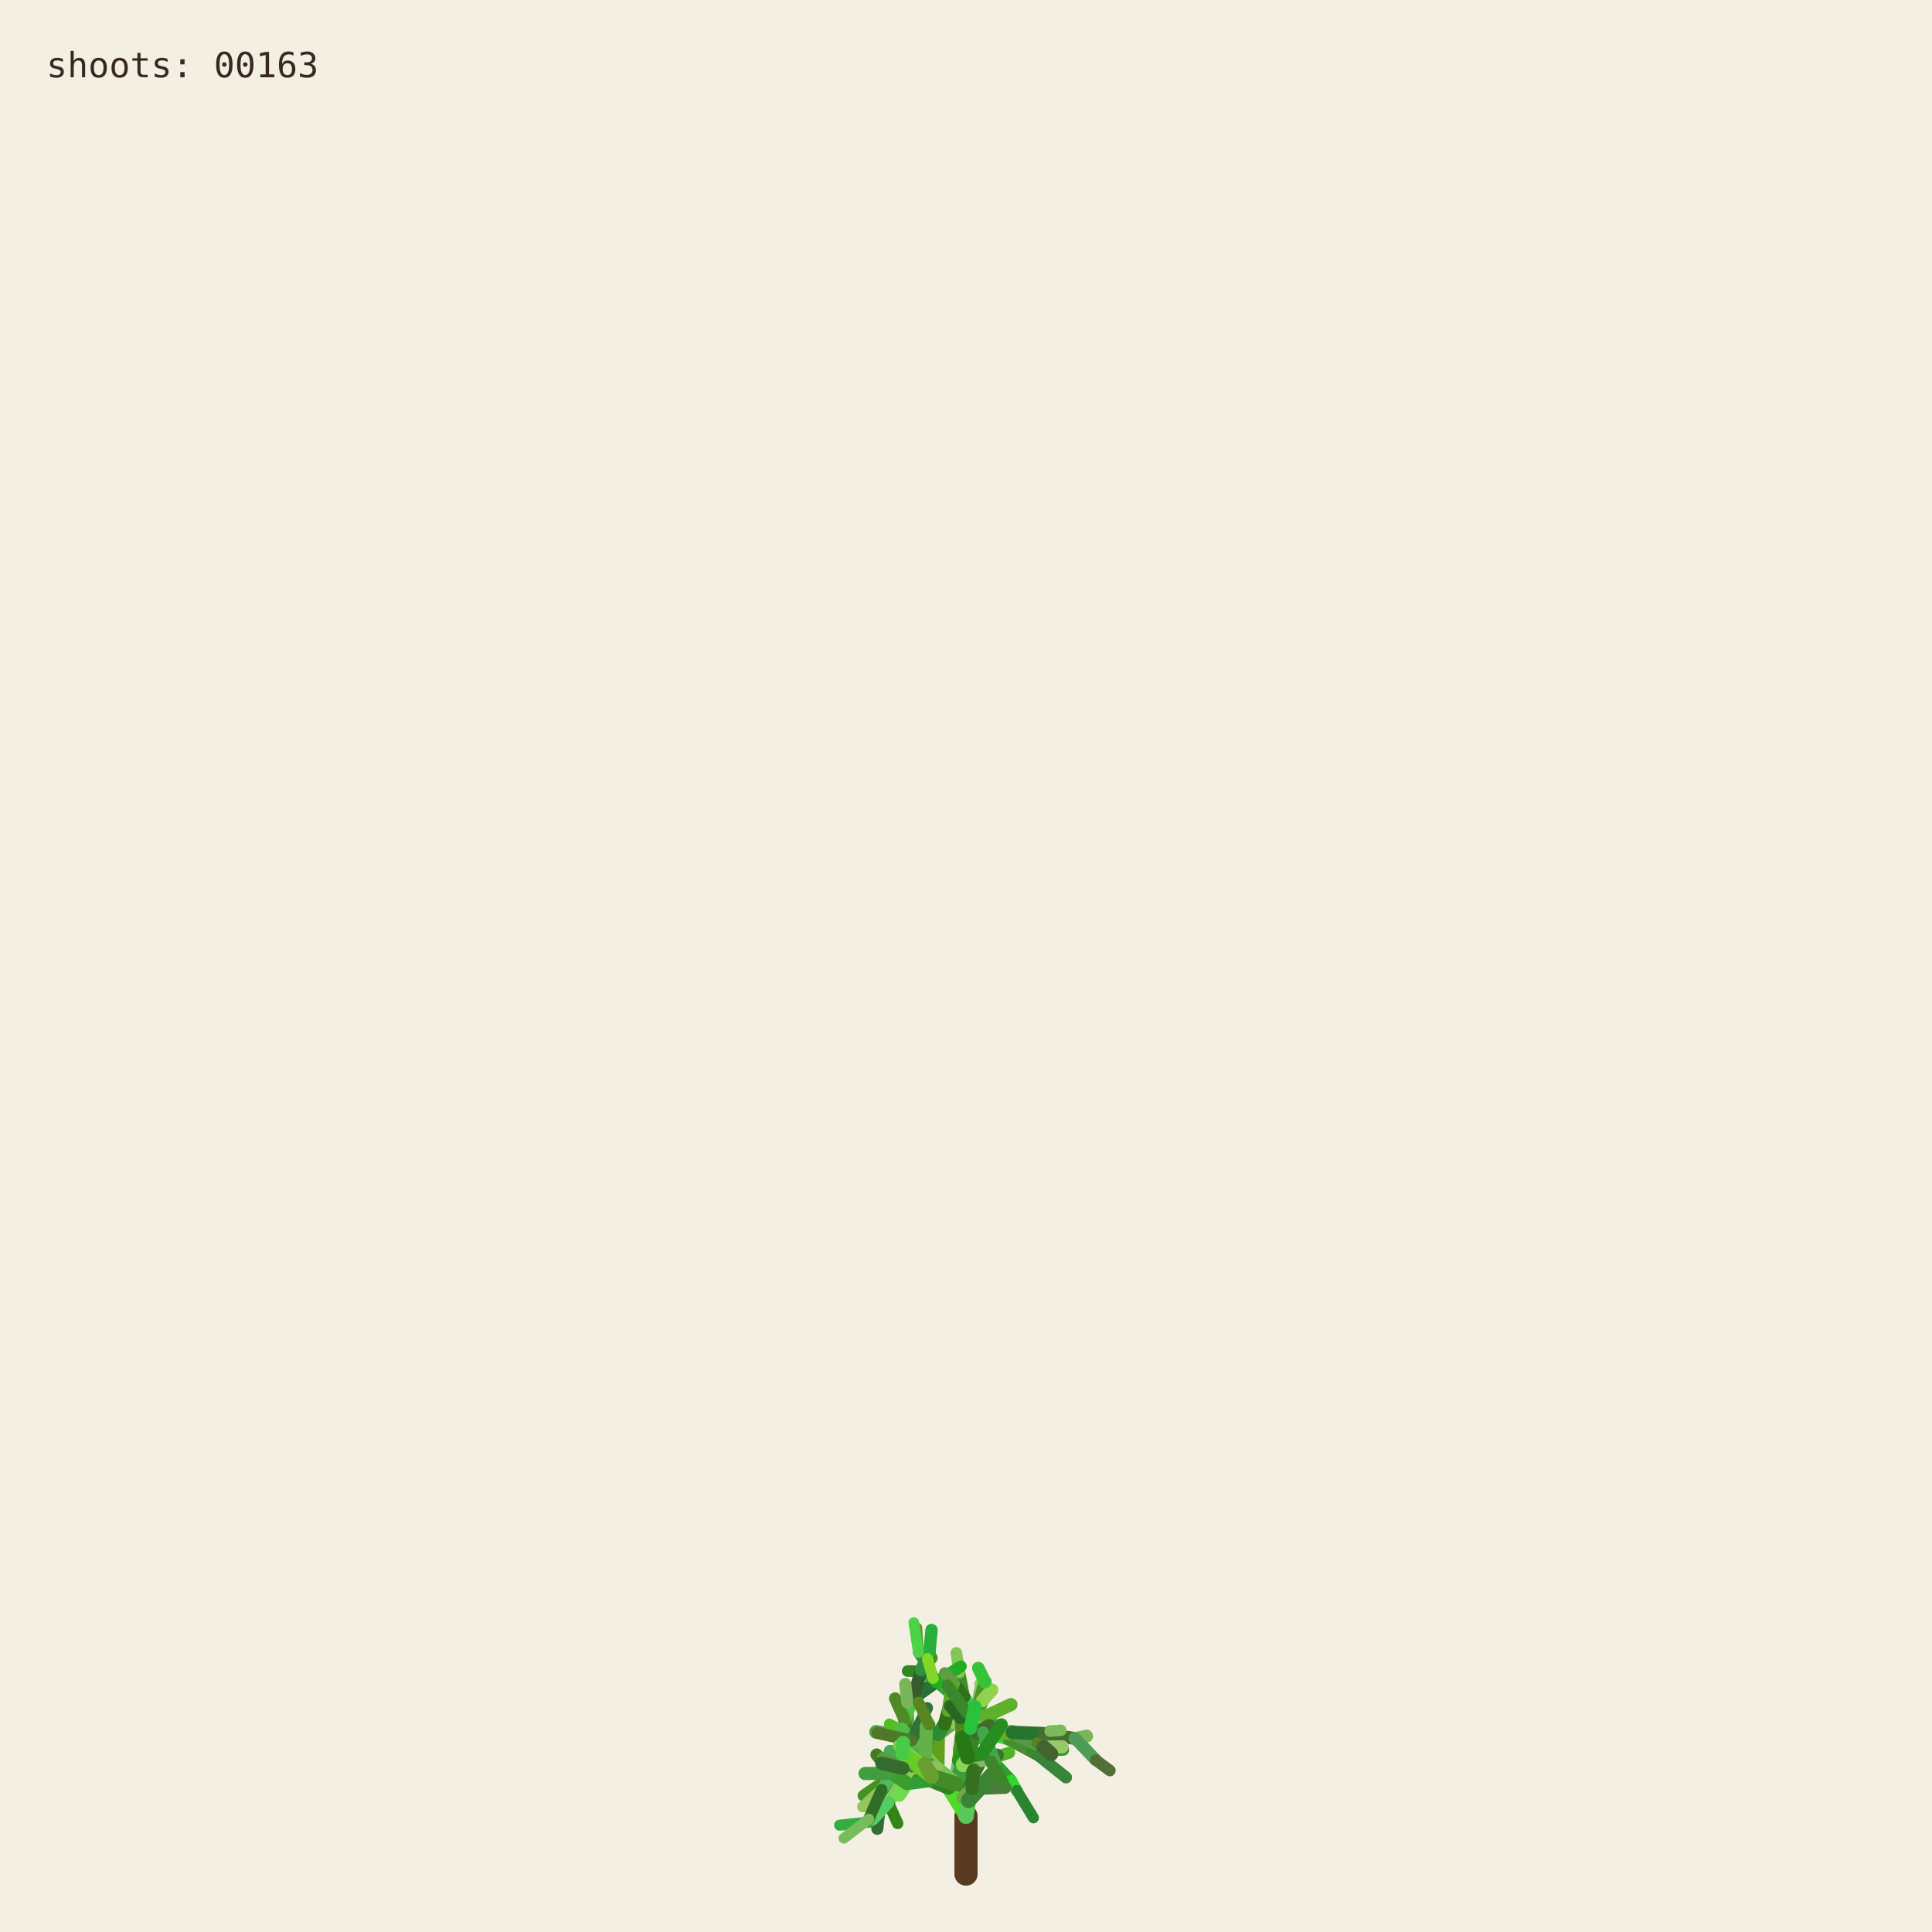
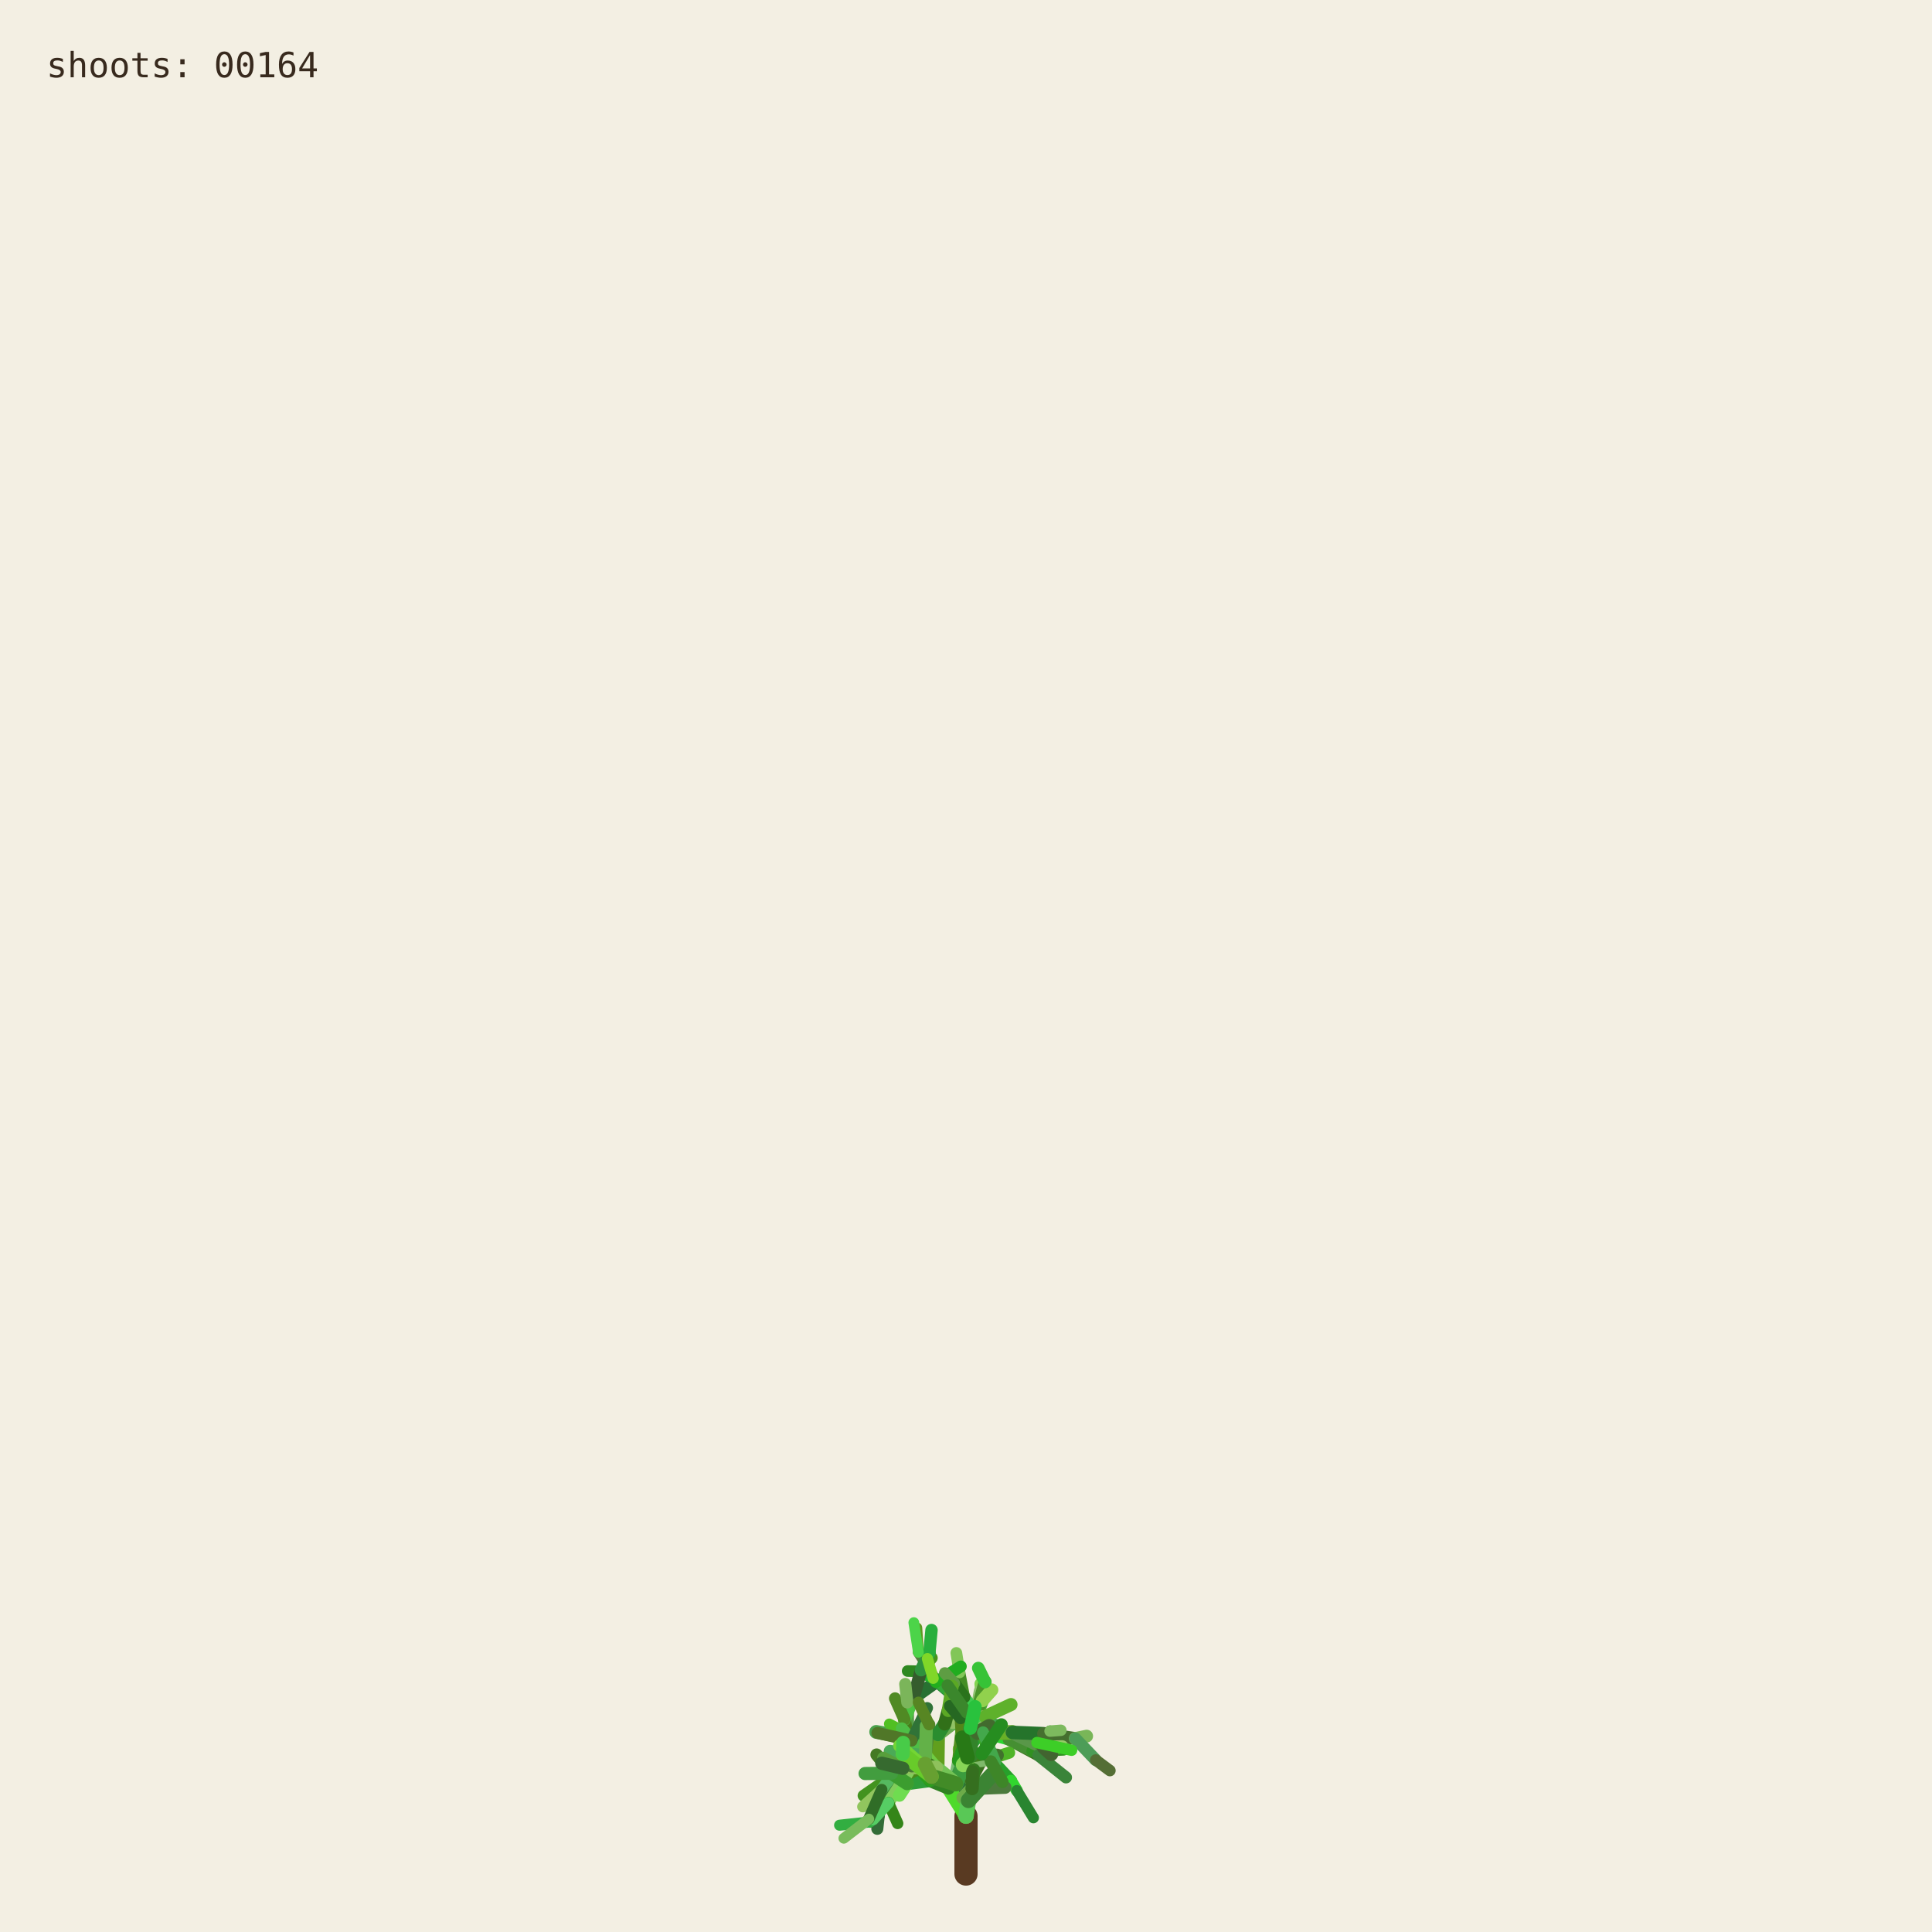
<svg xmlns="http://www.w3.org/2000/svg" viewBox="0 0 1000 1000" role="img" aria-labelledby="title desc">
  <rect width="1000" height="1000" fill="#f3efe3" />
  <g fill="none" stroke-linecap="round">
    <path d="M500 970 L500 940" stroke="#593a22" stroke-width="12" />
    <path d="M500.000 940.000 L494.591 923.254" stroke="hsl(89 50% 51%)" stroke-width="8.067" data-shoot="1" />
    <path d="M500.000 940.000 L498.548 930.480" stroke="hsl(108 42% 32%)" stroke-width="7.603" data-shoot="2" />
    <path d="M494.591 923.254 L485.237 916.016" stroke="hsl(129 39% 53%)" stroke-width="7.427" data-shoot="3" />
    <path d="M498.548 930.480 L502.606 920.794" stroke="hsl(125 41% 32%)" stroke-width="7.235" data-shoot="4" />
    <path d="M502.606 920.794 L496.770 905.343" stroke="hsl(93 34% 43%)" stroke-width="7.253" data-shoot="5" />
    <path d="M494.591 923.254 L497.365 909.040" stroke="hsl(116 35% 60%)" stroke-width="8.012" data-shoot="6" />
    <path d="M485.237 916.016 L485.497 897.710" stroke="hsl(89 69% 37%)" stroke-width="7.213" data-shoot="7" />
    <path d="M496.770 905.343 L501.215 895.004" stroke="hsl(92 66% 60%)" stroke-width="7.141" data-shoot="8" />
    <path d="M497.365 909.040 L506.164 896.866" stroke="hsl(126 59% 38%)" stroke-width="8.073" data-shoot="9" />
    <path d="M501.215 895.004 L510.832 888.548" stroke="hsl(91 35% 42%)" stroke-width="6.879" data-shoot="10" />
    <path d="M485.497 897.710 L493.416 891.622" stroke="hsl(104 36% 49%)" stroke-width="7.124" data-shoot="11" />
    <path d="M500.000 940.000 L490.927 925.443" stroke="hsl(108 70% 51%)" stroke-width="7.399" data-shoot="12" />
    <path d="M485.237 916.016 L479.157 913.325" stroke="hsl(112 69% 34%)" stroke-width="7.149" data-shoot="13" />
    <path d="M490.927 925.443 L481.351 921.527" stroke="hsl(111 58% 32%)" stroke-width="6.945" data-shoot="14" />
    <path d="M498.548 930.480 L503.173 925.799" stroke="hsl(98 40% 48%)" stroke-width="6.990" data-shoot="15" />
    <path d="M496.770 905.343 L505.035 888.845" stroke="hsl(101 68% 48%)" stroke-width="6.979" data-shoot="16" />
    <path d="M493.416 891.622 L508.817 896.643" stroke="hsl(128 70% 39%)" stroke-width="6.561" data-shoot="17" />
    <path d="M479.157 913.325 L469.750 899.500" stroke="hsl(95 57% 50%)" stroke-width="7.139" data-shoot="18" />
    <path d="M505.035 888.845 L508.436 880.301" stroke="hsl(98 53% 41%)" stroke-width="6.832" data-shoot="19" />
    <path d="M501.215 895.004 L501.550 888.479" stroke="hsl(112 68% 42%)" stroke-width="6.773" data-shoot="20" />
    <path d="M485.237 916.016 L479.029 908.697" stroke="hsl(100 57% 53%)" stroke-width="6.945" data-shoot="21" />
    <path d="M502.606 920.794 L496.127 911.207" stroke="hsl(123 62% 40%)" stroke-width="6.865" data-shoot="22" />
    <path d="M496.127 911.207 L497.635 896.782" stroke="hsl(93 65% 34%)" stroke-width="6.505" data-shoot="23" />
    <path d="M494.591 923.254 L500.793 909.571" stroke="hsl(113 71% 34%)" stroke-width="7.895" data-shoot="24" />
    <path d="M485.237 916.016 L479.462 917.793" stroke="hsl(99 66% 28%)" stroke-width="7.154" data-shoot="25" />
    <path d="M485.237 916.016 L473.231 912.147" stroke="hsl(93 38% 42%)" stroke-width="6.997" data-shoot="26" />
    <path d="M485.237 916.016 L473.737 913.680" stroke="hsl(114 35% 58%)" stroke-width="6.828" data-shoot="27" />
    <path d="M497.635 896.782 L497.395 881.015" stroke="hsl(110 56% 51%)" stroke-width="6.336" data-shoot="28" />
    <path d="M469.750 899.500 L453.522 896.436" stroke="hsl(121 37% 46%)" stroke-width="7.140" data-shoot="29" />
    <path d="M481.351 921.527 L469.530 923.105" stroke="hsl(126 55% 40%)" stroke-width="6.995" data-shoot="30" />
    <path d="M505.035 888.845 L499.035 878.436" stroke="hsl(88 42% 31%)" stroke-width="6.545" data-shoot="31" />
    <path d="M502.606 920.794 L507.653 911.330" stroke="hsl(99 57% 28%)" stroke-width="6.856" data-shoot="32" />
    <path d="M481.351 921.527 L478.279 914.724" stroke="hsl(122 35% 29%)" stroke-width="6.742" data-shoot="33" />
    <path d="M508.817 896.643 L522.168 900.369" stroke="hsl(122 67% 50%)" stroke-width="6.210" data-shoot="34" />
    <path d="M479.029 908.697 L477.185 899.261" stroke="hsl(124 64% 35%)" stroke-width="6.693" data-shoot="35" />
    <path d="M494.591 923.254 L498.563 913.442" stroke="hsl(122 45% 42%)" stroke-width="7.987" data-shoot="36" />
    <path d="M473.737 913.680 L467.283 915.265" stroke="hsl(125 60% 37%)" stroke-width="6.814" data-shoot="37" />
    <path d="M481.351 921.527 L469.226 908.135" stroke="hsl(113 69% 37%)" stroke-width="6.660" data-shoot="38" />
    <path d="M473.231 912.147 L461.374 919.424" stroke="hsl(100 70% 60%)" stroke-width="6.453" data-shoot="39" />
    <path d="M497.635 896.782 L500.334 886.420" stroke="hsl(108 47% 53%)" stroke-width="6.302" data-shoot="40" />
    <path d="M467.283 915.265 L455.168 929.331" stroke="hsl(120 40% 35%)" stroke-width="6.786" data-shoot="41" />
    <path d="M508.817 896.643 L512.869 911.725" stroke="hsl(110 63% 40%)" stroke-width="6.518" data-shoot="42" />
    <path d="M496.127 911.207 L497.987 905.795" stroke="hsl(115 70% 35%)" stroke-width="6.363" data-shoot="43" />
    <path d="M507.653 911.330 L512.674 910.357" stroke="hsl(104 36% 57%)" stroke-width="6.747" data-shoot="44" />
    <path d="M479.157 913.325 L470.181 917.185" stroke="hsl(95 64% 53%)" stroke-width="6.833" data-shoot="45" />
    <path d="M469.750 899.500 L469.633 881.151" stroke="hsl(111 38% 45%)" stroke-width="6.815" data-shoot="46" />
    <path d="M479.029 908.697 L480.879 892.655" stroke="hsl(102 44% 35%)" stroke-width="6.467" data-shoot="47" />
    <path d="M500.334 886.420 L507.457 881.593" stroke="hsl(118 47% 56%)" stroke-width="6.197" data-shoot="48" />
    <path d="M461.374 919.424 L446.935 929.431" stroke="hsl(102 65% 35%)" stroke-width="6.069" data-shoot="49" />
    <path d="M508.436 880.301 L507.585 871.602" stroke="hsl(97 61% 57%)" stroke-width="6.448" data-shoot="50" />
    <path d="M512.674 910.357 L523.304 921.702" stroke="hsl(122 61% 39%)" stroke-width="6.341" data-shoot="51" />
    <path d="M500.000 940.000 L501.279 931.882" stroke="hsl(118 51% 56%)" stroke-width="7.998" data-shoot="52" />
    <path d="M499.035 878.436 L496.590 865.625" stroke="hsl(103 58% 35%)" stroke-width="6.115" data-shoot="53" />
    <path d="M485.497 897.710 L488.970 892.287" stroke="hsl(123 54% 36%)" stroke-width="7.087" data-shoot="54" />
    <path d="M496.590 865.625 L495.009 855.557" stroke="hsl(97 49% 56%)" stroke-width="6.061" data-shoot="55" />
    <path d="M469.633 881.151 L484.418 870.623" stroke="hsl(128 48% 30%)" stroke-width="6.659" data-shoot="56" />
    <path d="M485.237 916.016 L477.752 911.974" stroke="hsl(90 58% 50%)" stroke-width="6.898" data-shoot="57" />
    <path d="M498.563 913.442 L502.383 908.863" stroke="hsl(97 61% 59%)" stroke-width="7.688" data-shoot="58" />
    <path d="M479.157 913.325 L464.639 921.037" stroke="hsl(94 69% 32%)" stroke-width="6.531" data-shoot="59" />
    <path d="M478.279 914.724 L471.794 900.929" stroke="hsl(117 71% 29%)" stroke-width="6.231" data-shoot="60" />
    <path d="M522.168 900.369 L536.734 901.964" stroke="hsl(111 46% 60%)" stroke-width="6.038" data-shoot="61" />
    <path d="M471.794 900.929 L465.848 895.170" stroke="hsl(103 40% 56%)" stroke-width="5.768" data-shoot="62" />
    <path d="M469.750 899.500 L468.128 889.982" stroke="hsl(93 64% 30%)" stroke-width="6.667" data-shoot="63" />
    <path d="M477.185 899.261 L475.657 893.582" stroke="hsl(113 52% 40%)" stroke-width="6.319" data-shoot="64" />
    <path d="M479.029 908.697 L474.737 903.891" stroke="hsl(93 52% 43%)" stroke-width="6.709" data-shoot="65" />
    <path d="M523.304 921.702 L526.314 926.781" stroke="hsl(119 67% 51%)" stroke-width="6.166" data-shoot="66" />
    <path d="M505.035 888.845 L507.387 875.338" stroke="hsl(96 40% 59%)" stroke-width="6.739" data-shoot="67" />
    <path d="M522.168 900.369 L537.413 908.545" stroke="hsl(99 61% 27%)" stroke-width="6.155" data-shoot="68" />
    <path d="M497.395 881.015 L483.011 868.683" stroke="hsl(129 53% 36%)" stroke-width="6.314" data-shoot="69" />
    <path d="M522.168 900.369 L534.219 906.339" stroke="hsl(108 48% 38%)" stroke-width="6.199" data-shoot="70" />
    <path d="M493.416 891.622 L507.262 882.093" stroke="hsl(127 63% 43%)" stroke-width="6.826" data-shoot="71" />
    <path d="M502.383 908.863 L508.238 907.761" stroke="hsl(99 66% 30%)" stroke-width="7.032" data-shoot="72" />
    <path d="M508.817 896.643 L514.829 892.790" stroke="hsl(125 40% 46%)" stroke-width="6.585" data-shoot="73" />
    <path d="M468.128 889.982 L473.133 877.764" stroke="hsl(115 52% 51%)" stroke-width="6.671" data-shoot="74" />
    <path d="M465.848 895.170 L460.313 892.280" stroke="hsl(102 70% 44%)" stroke-width="5.549" data-shoot="75" />
    <path d="M468.128 889.982 L463.284 879.089" stroke="hsl(94 59% 34%)" stroke-width="6.302" data-shoot="76" />
    <path d="M461.374 919.424 L456.357 926.300" stroke="hsl(126 42% 53%)" stroke-width="6.125" data-shoot="77" />
    <path d="M483.011 868.683 L476.458 865.059" stroke="hsl(124 68% 42%)" stroke-width="6.199" data-shoot="78" />
    <path d="M455.168 929.331 L454.837 939.862" stroke="hsl(125 68% 35%)" stroke-width="6.316" data-shoot="79" />
    <path d="M534.219 906.339 L550.383 905.736" stroke="hsl(112 63% 35%)" stroke-width="5.969" data-shoot="80" />
    <path d="M470.181 917.185 L459.860 933.116" stroke="hsl(100 53% 58%)" stroke-width="6.224" data-shoot="81" />
    <path d="M497.395 881.015 L484.197 869.260" stroke="hsl(122 53% 43%)" stroke-width="5.862" data-shoot="82" />
    <path d="M536.734 901.964 L543.504 896.023" stroke="hsl(116 68% 27%)" stroke-width="5.871" data-shoot="83" />
    <path d="M476.458 865.059 L469.801 864.922" stroke="hsl(112 62% 33%)" stroke-width="6.006" data-shoot="84" />
    <path d="M506.164 896.866 L524.059 896.699" stroke="hsl(91 64% 42%)" stroke-width="7.575" data-shoot="85" />
    <path d="M485.237 916.016 L472.910 908.590" stroke="hsl(102 57% 31%)" stroke-width="6.875" data-shoot="86" />
    <path d="M469.530 923.105 L465.520 929.278" stroke="hsl(107 67% 59%)" stroke-width="6.616" data-shoot="87" />
    <path d="M505.035 888.845 L509.868 870.612" stroke="hsl(101 57% 37%)" stroke-width="6.791" data-shoot="88" />
    <path d="M493.416 891.622 L509.951 888.485" stroke="hsl(92 44% 58%)" stroke-width="6.812" data-shoot="89" />
    <path d="M503.173 925.799 L520.191 925.155" stroke="hsl(105 34% 36%)" stroke-width="6.682" data-shoot="90" />
    <path d="M474.737 903.891 L466.772 894.583" stroke="hsl(116 48% 51%)" stroke-width="6.158" data-shoot="91" />
    <path d="M484.197 869.260 L475.358 855.233" stroke="hsl(100 34% 37%)" stroke-width="5.647" data-shoot="92" />
    <path d="M505.035 888.845 L500.829 880.951" stroke="hsl(127 58% 52%)" stroke-width="6.474" data-shoot="93" />
    <path d="M479.157 913.325 L471.905 914.367" stroke="hsl(125 48% 52%)" stroke-width="6.716" data-shoot="94" />
    <path d="M501.279 931.882 L513.403 918.671" stroke="hsl(114 44% 36%)" stroke-width="7.978" data-shoot="95" />
    <path d="M524.059 896.699 L540.269 904.338" stroke="hsl(108 35% 44%)" stroke-width="7.297" data-shoot="96" />
    <path d="M524.059 896.699 L540.170 897.356" stroke="hsl(125 52% 30%)" stroke-width="6.964" data-shoot="97" />
    <path d="M497.635 896.782 L497.191 889.399" stroke="hsl(88 69% 31%)" stroke-width="6.119" data-shoot="98" />
    <path d="M508.436 880.301 L513.376 874.721" stroke="hsl(89 59% 56%)" stroke-width="6.732" data-shoot="99" />
    <path d="M469.530 923.105 L461.520 917.825" stroke="hsl(113 54% 40%)" stroke-width="7.033" data-shoot="100" />
    <path d="M473.133 877.764 L476.780 864.372" stroke="hsl(110 34% 27%)" stroke-width="6.596" data-shoot="101" />
    <path d="M471.794 900.929 L479.914 884.001" stroke="hsl(126 41% 32%)" stroke-width="6.024" data-shoot="102" />
    <path d="M512.674 910.357 L522.333 907.203" stroke="hsl(103 64% 43%)" stroke-width="6.219" data-shoot="103" />
    <path d="M509.868 870.612 L506.361 863.395" stroke="hsl(120 56% 49%)" stroke-width="6.521" data-shoot="104" />
    <path d="M540.170 897.356 L556.575 899.863" stroke="hsl(100 40% 31%)" stroke-width="6.676" data-shoot="105" />
    <path d="M459.860 933.116 L464.616 943.790" stroke="hsl(105 68% 31%)" stroke-width="5.925" data-shoot="106" />
    <path d="M461.520 917.825 L453.738 908.211" stroke="hsl(98 54% 31%)" stroke-width="6.452" data-shoot="107" />
    <path d="M509.951 888.485 L523.296 882.278" stroke="hsl(97 61% 43%)" stroke-width="6.765" data-shoot="108" />
    <path d="M479.029 908.697 L460.671 906.383" stroke="hsl(128 39% 48%)" stroke-width="6.494" data-shoot="109" />
    <path d="M469.633 881.151 L468.563 871.658" stroke="hsl(98 38% 53%)" stroke-width="6.301" data-shoot="110" />
    <path d="M456.357 926.300 L446.582 935.154" stroke="hsl(90 47% 57%)" stroke-width="5.838" data-shoot="111" />
    <path d="M488.970 892.287 L490.829 885.358" stroke="hsl(104 63% 27%)" stroke-width="6.888" data-shoot="112" />
    <path d="M499.035 878.436 L493.946 871.238" stroke="hsl(110 61% 28%)" stroke-width="6.405" data-shoot="113" />
    <path d="M503.173 925.799 L503.949 916.037" stroke="hsl(108 61% 30%)" stroke-width="6.764" data-shoot="114" />
    <path d="M484.418 870.623 L497.330 862.535" stroke="hsl(119 70% 40%)" stroke-width="6.117" data-shoot="115" />
    <path d="M476.780 864.372 L482.198 858.124" stroke="hsl(97 71% 34%)" stroke-width="6.331" data-shoot="116" />
    <path d="M459.860 933.116 L450.375 943.022" stroke="hsl(119 67% 40%)" stroke-width="6.054" data-shoot="117" />
    <path d="M537.413 908.545 L551.771 920.000" stroke="hsl(119 40% 37%)" stroke-width="6.202" data-shoot="118" />
    <path d="M476.780 864.372 L481.041 855.578" stroke="hsl(128 51% 38%)" stroke-width="6.621" data-shoot="119" />
    <path d="M475.358 855.233 L474.548 842.544" stroke="hsl(89 65% 36%)" stroke-width="5.593" data-shoot="120" />
    <path d="M479.029 908.697 L479.467 893.313" stroke="hsl(105 42% 49%)" stroke-width="6.799" data-shoot="121" />
    <path d="M494.591 923.254 L484.466 914.996" stroke="hsl(104 48% 55%)" stroke-width="7.531" data-shoot="122" />
    <path d="M503.173 925.799 L503.396 917.056" stroke="hsl(104 56% 28%)" stroke-width="6.644" data-shoot="123" />
    <path d="M493.946 871.238 L489.038 865.959" stroke="hsl(102 40% 44%)" stroke-width="6.042" data-shoot="124" />
    <path d="M467.283 915.265 L457.242 909.920" stroke="hsl(103 45% 43%)" stroke-width="6.457" data-shoot="125" />
    <path d="M471.794 900.929 L454.133 896.956" stroke="hsl(89 50% 31%)" stroke-width="6.180" data-shoot="126" />
    <path d="M454.837 939.862 L454.096 946.606" stroke="hsl(125 36% 31%)" stroke-width="6.220" data-shoot="127" />
    <path d="M481.041 855.578 L482.155 843.709" stroke="hsl(129 63% 42%)" stroke-width="6.417" data-shoot="128" />
    <path d="M490.829 885.358 L492.861 872.817" stroke="hsl(95 65% 40%)" stroke-width="6.754" data-shoot="129" />
    <path d="M478.279 914.724 L465.635 903.587" stroke="hsl(96 66% 52%)" stroke-width="6.672" data-shoot="130" />
    <path d="M450.375 943.022 L434.576 944.722" stroke="hsl(127 55% 44%)" stroke-width="5.725" data-shoot="131" />
    <path d="M459.860 933.116 L451.962 941.801" stroke="hsl(127 54% 57%)" stroke-width="5.888" data-shoot="132" />
    <path d="M526.314 926.781 L534.894 940.878" stroke="hsl(125 53% 34%)" stroke-width="5.720" data-shoot="133" />
    <path d="M456.357 926.300 L449.709 941.533" stroke="hsl(112 47% 29%)" stroke-width="5.948" data-shoot="134" />
    <path d="M556.575 899.863 L562.434 898.624" stroke="hsl(99 39% 53%)" stroke-width="6.651" data-shoot="135" />
    <path d="M556.575 899.863 L567.158 910.979" stroke="hsl(128 34% 46%)" stroke-width="6.350" data-shoot="136" />
    <path d="M461.520 917.825 L447.767 917.982" stroke="hsl(118 43% 43%)" stroke-width="6.808" data-shoot="137" />
    <path d="M502.383 908.863 L502.275 894.506" stroke="hsl(114 52% 34%)" stroke-width="7.514" data-shoot="138" />
    <path d="M484.466 914.996 L469.919 914.610" stroke="hsl(90 45% 56%)" stroke-width="7.261" data-shoot="139" />
    <path d="M506.164 896.866 L511.996 893.538" stroke="hsl(100 40% 30%)" stroke-width="7.562" data-shoot="140" />
    <path d="M508.238 907.761 L516.195 908.520" stroke="hsl(102 44% 31%)" stroke-width="6.802" data-shoot="141" />
    <path d="M536.734 901.964 L544.250 907.905" stroke="hsl(91 54% 33%)" stroke-width="5.663" data-shoot="142" />
    <path d="M479.157 913.325 L471.950 914.117" stroke="hsl(102 39% 34%)" stroke-width="6.550" data-shoot="143" />
    <path d="M494.591 923.254 L482.152 919.513" stroke="hsl(104 56% 35%)" stroke-width="7.930" data-shoot="144" />
    <path d="M508.817 896.643 L515.085 912.072" stroke="hsl(125 43% 46%)" stroke-width="6.163" data-shoot="145" />
    <path d="M482.152 919.513 L467.316 907.872" stroke="hsl(97 66% 48%)" stroke-width="7.452" data-shoot="146" />
    <path d="M480.879 892.655 L475.418 881.125" stroke="hsl(88 59% 33%)" stroke-width="5.933" data-shoot="147" />
    <path d="M540.269 904.338 L549.716 904.178" stroke="hsl(92 48% 60%)" stroke-width="6.883" data-shoot="148" />
    <path d="M467.316 907.872 L467.480 902.032" stroke="hsl(120 56% 54%)" stroke-width="7.156" data-shoot="149" />
    <path d="M483.011 868.683 L480.032 858.496" stroke="hsl(90 69% 50%)" stroke-width="5.778" data-shoot="150" />
    <path d="M497.191 889.399 L491.630 882.997" stroke="hsl(116 51% 27%)" stroke-width="6.106" data-shoot="151" />
    <path d="M482.152 919.513 L478.791 913.069" stroke="hsl(91 53% 41%)" stroke-width="7.533" data-shoot="152" />
    <path d="M543.504 896.023 L549.105 895.596" stroke="hsl(100 40% 55%)" stroke-width="5.914" data-shoot="153" />
    <path d="M467.283 915.265 L456.437 912.665" stroke="hsl(113 38% 30%)" stroke-width="6.866" data-shoot="154" />
    <path d="M567.158 910.979 L574.486 916.440" stroke="hsl(88 35% 32%)" stroke-width="5.955" data-shoot="155" />
    <path d="M512.869 911.725 L518.866 922.323" stroke="hsl(106 54% 34%)" stroke-width="6.353" data-shoot="156" />
    <path d="M500.334 886.420 L490.418 872.350" stroke="hsl(110 51% 35%)" stroke-width="6.150" data-shoot="157" />
    <path d="M500.793 909.571 L498.095 899.473" stroke="hsl(109 69% 28%)" stroke-width="7.556" data-shoot="158" />
    <path d="M449.709 941.533 L436.765 951.498" stroke="hsl(102 42% 55%)" stroke-width="5.534" data-shoot="159" />
    <path d="M508.238 907.761 L518.302 892.720" stroke="hsl(117 63% 34%)" stroke-width="6.708" data-shoot="160" />
    <path d="M475.358 855.233 L472.993 839.858" stroke="hsl(119 62% 56%)" stroke-width="5.562" data-shoot="161" />
    <path d="M502.275 894.506 L504.670 883.372" stroke="hsl(128 65% 46%)" stroke-width="6.876" data-shoot="162" />
    <path d="M540.269 904.338 L544.102 907.850" stroke="hsl(99 35% 29%)" stroke-width="7.336" data-shoot="163" />
+     <path d="M536.734 901.964 L554.643 905.916" stroke="hsl(112 68% 48%)" stroke-width="5.906" data-shoot="164" />
  </g>
-   <text x="24" y="40" font-family="monospace" font-size="18" fill="#382a1e">shoots: 00163</text>
+   <text x="24" y="40" font-family="monospace" font-size="18" fill="#382a1e">shoots: 00164</text>
</svg>
